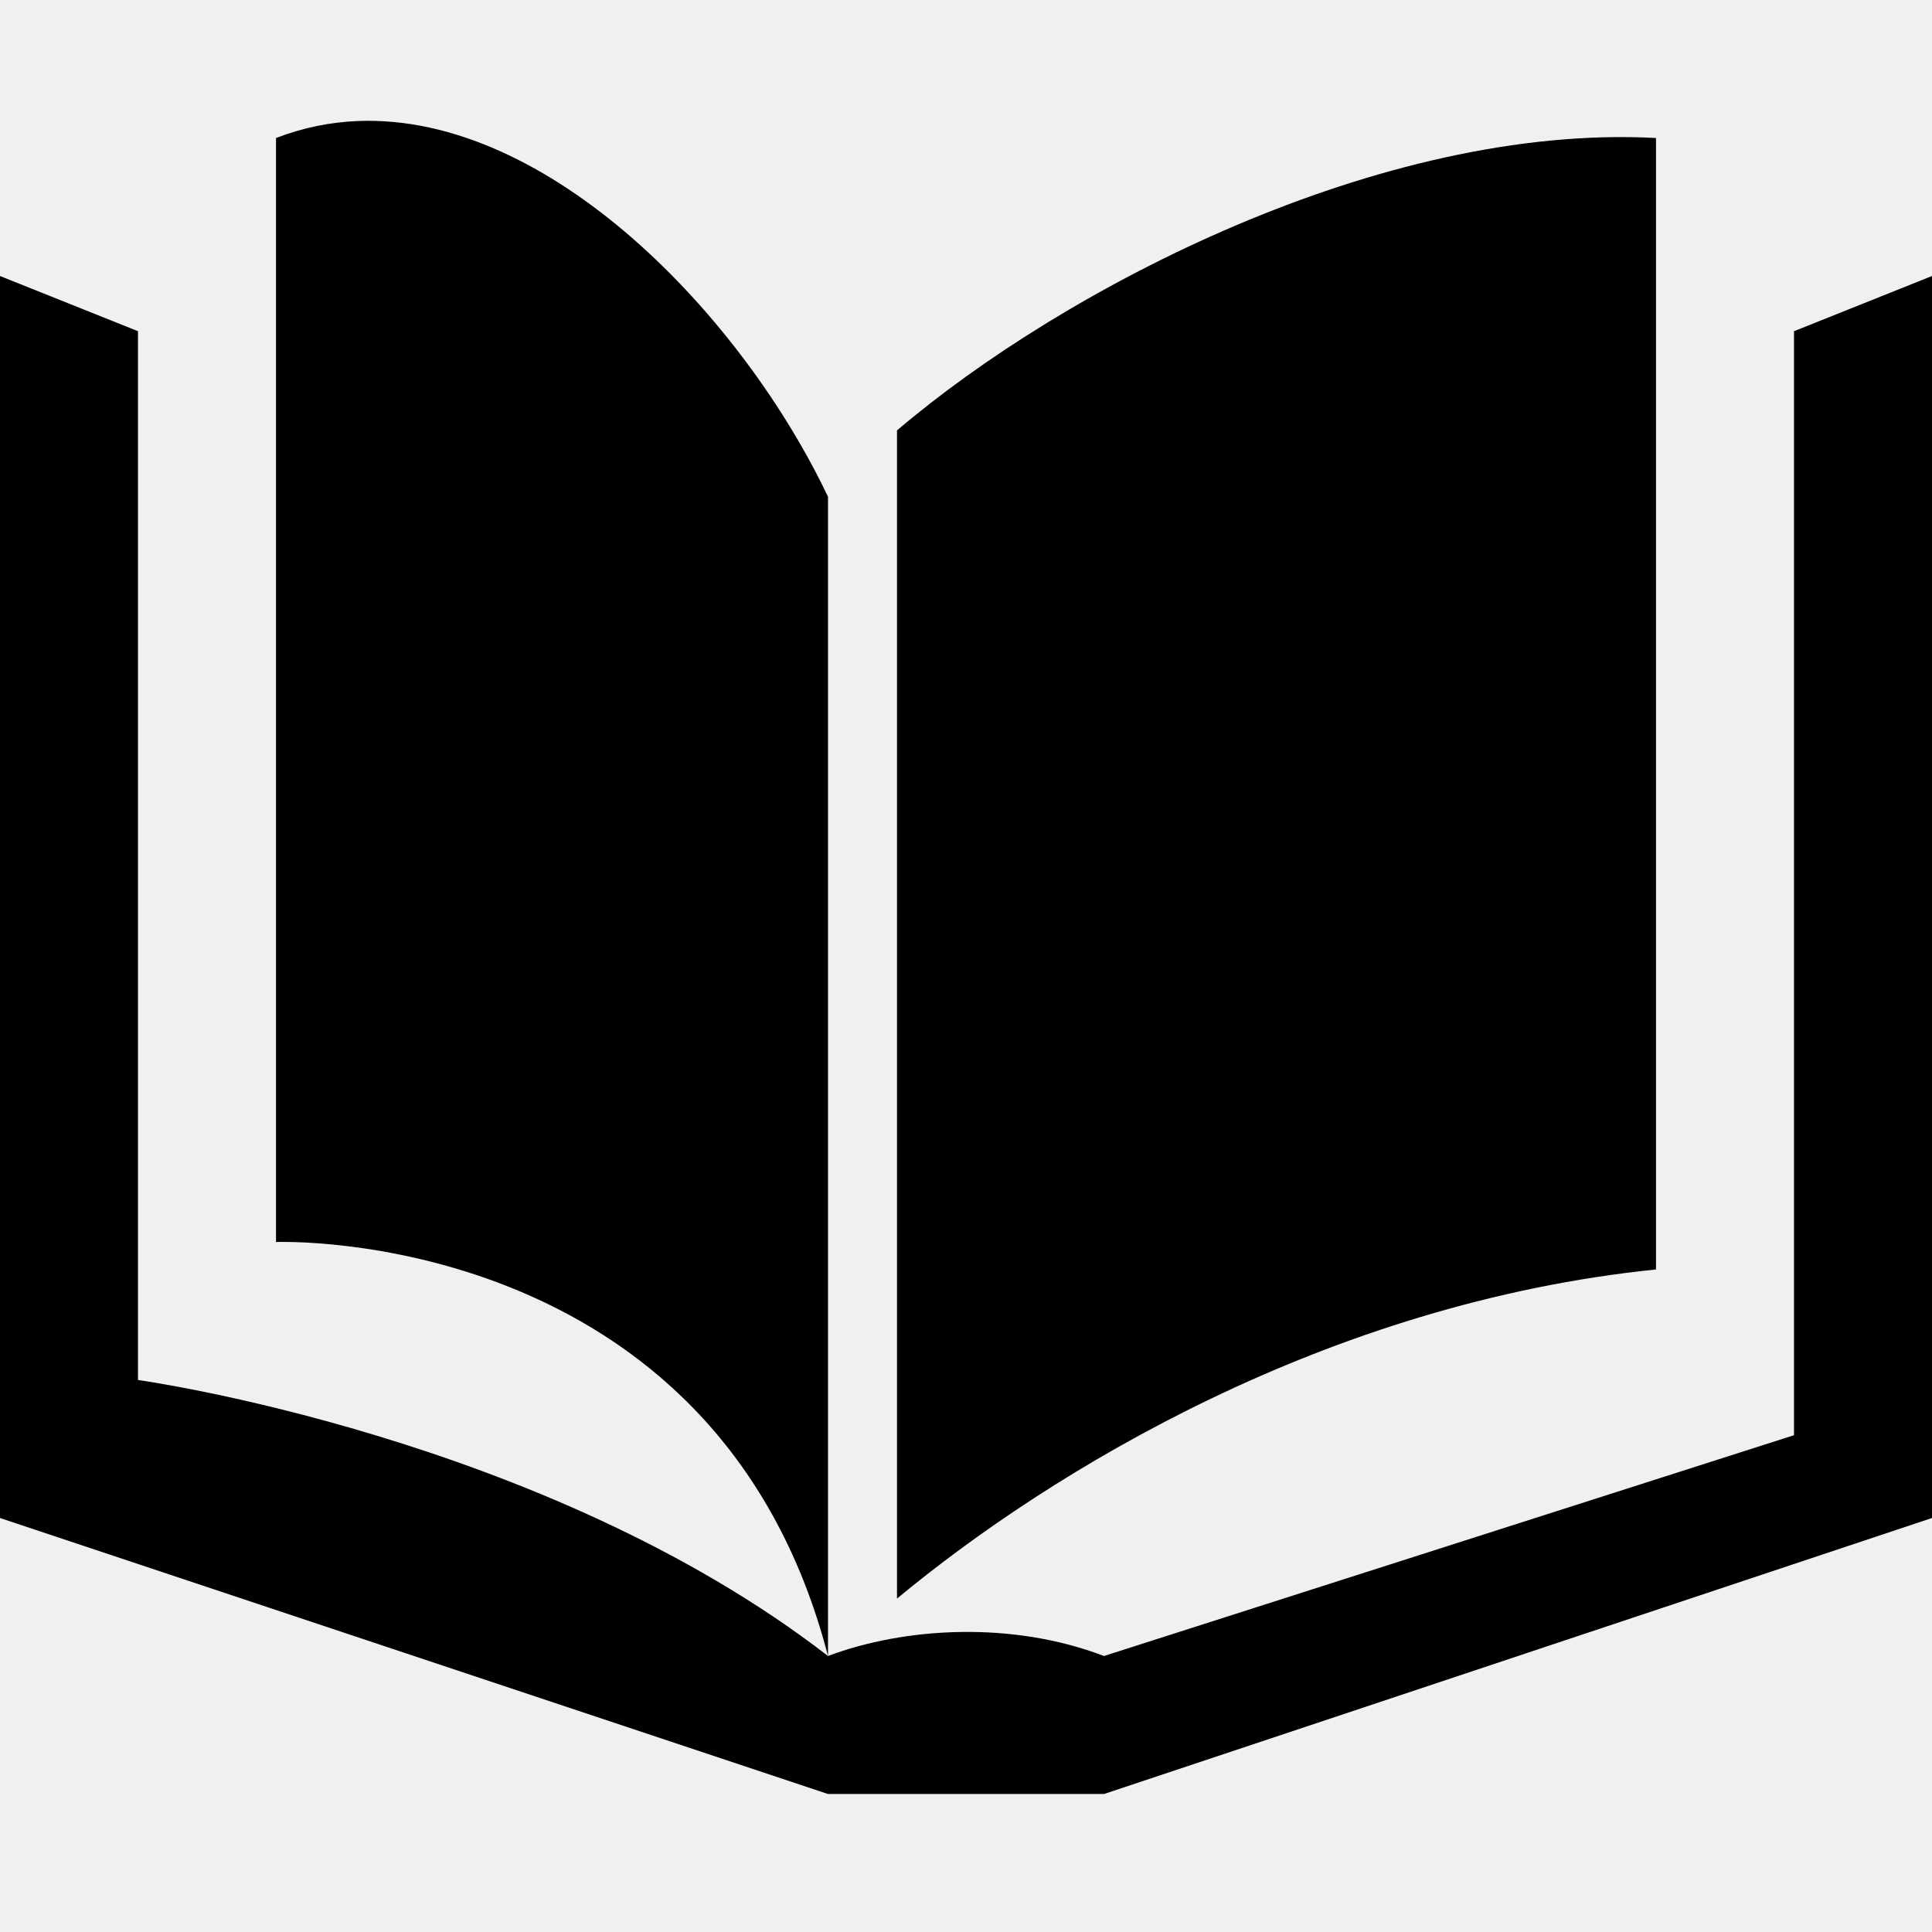
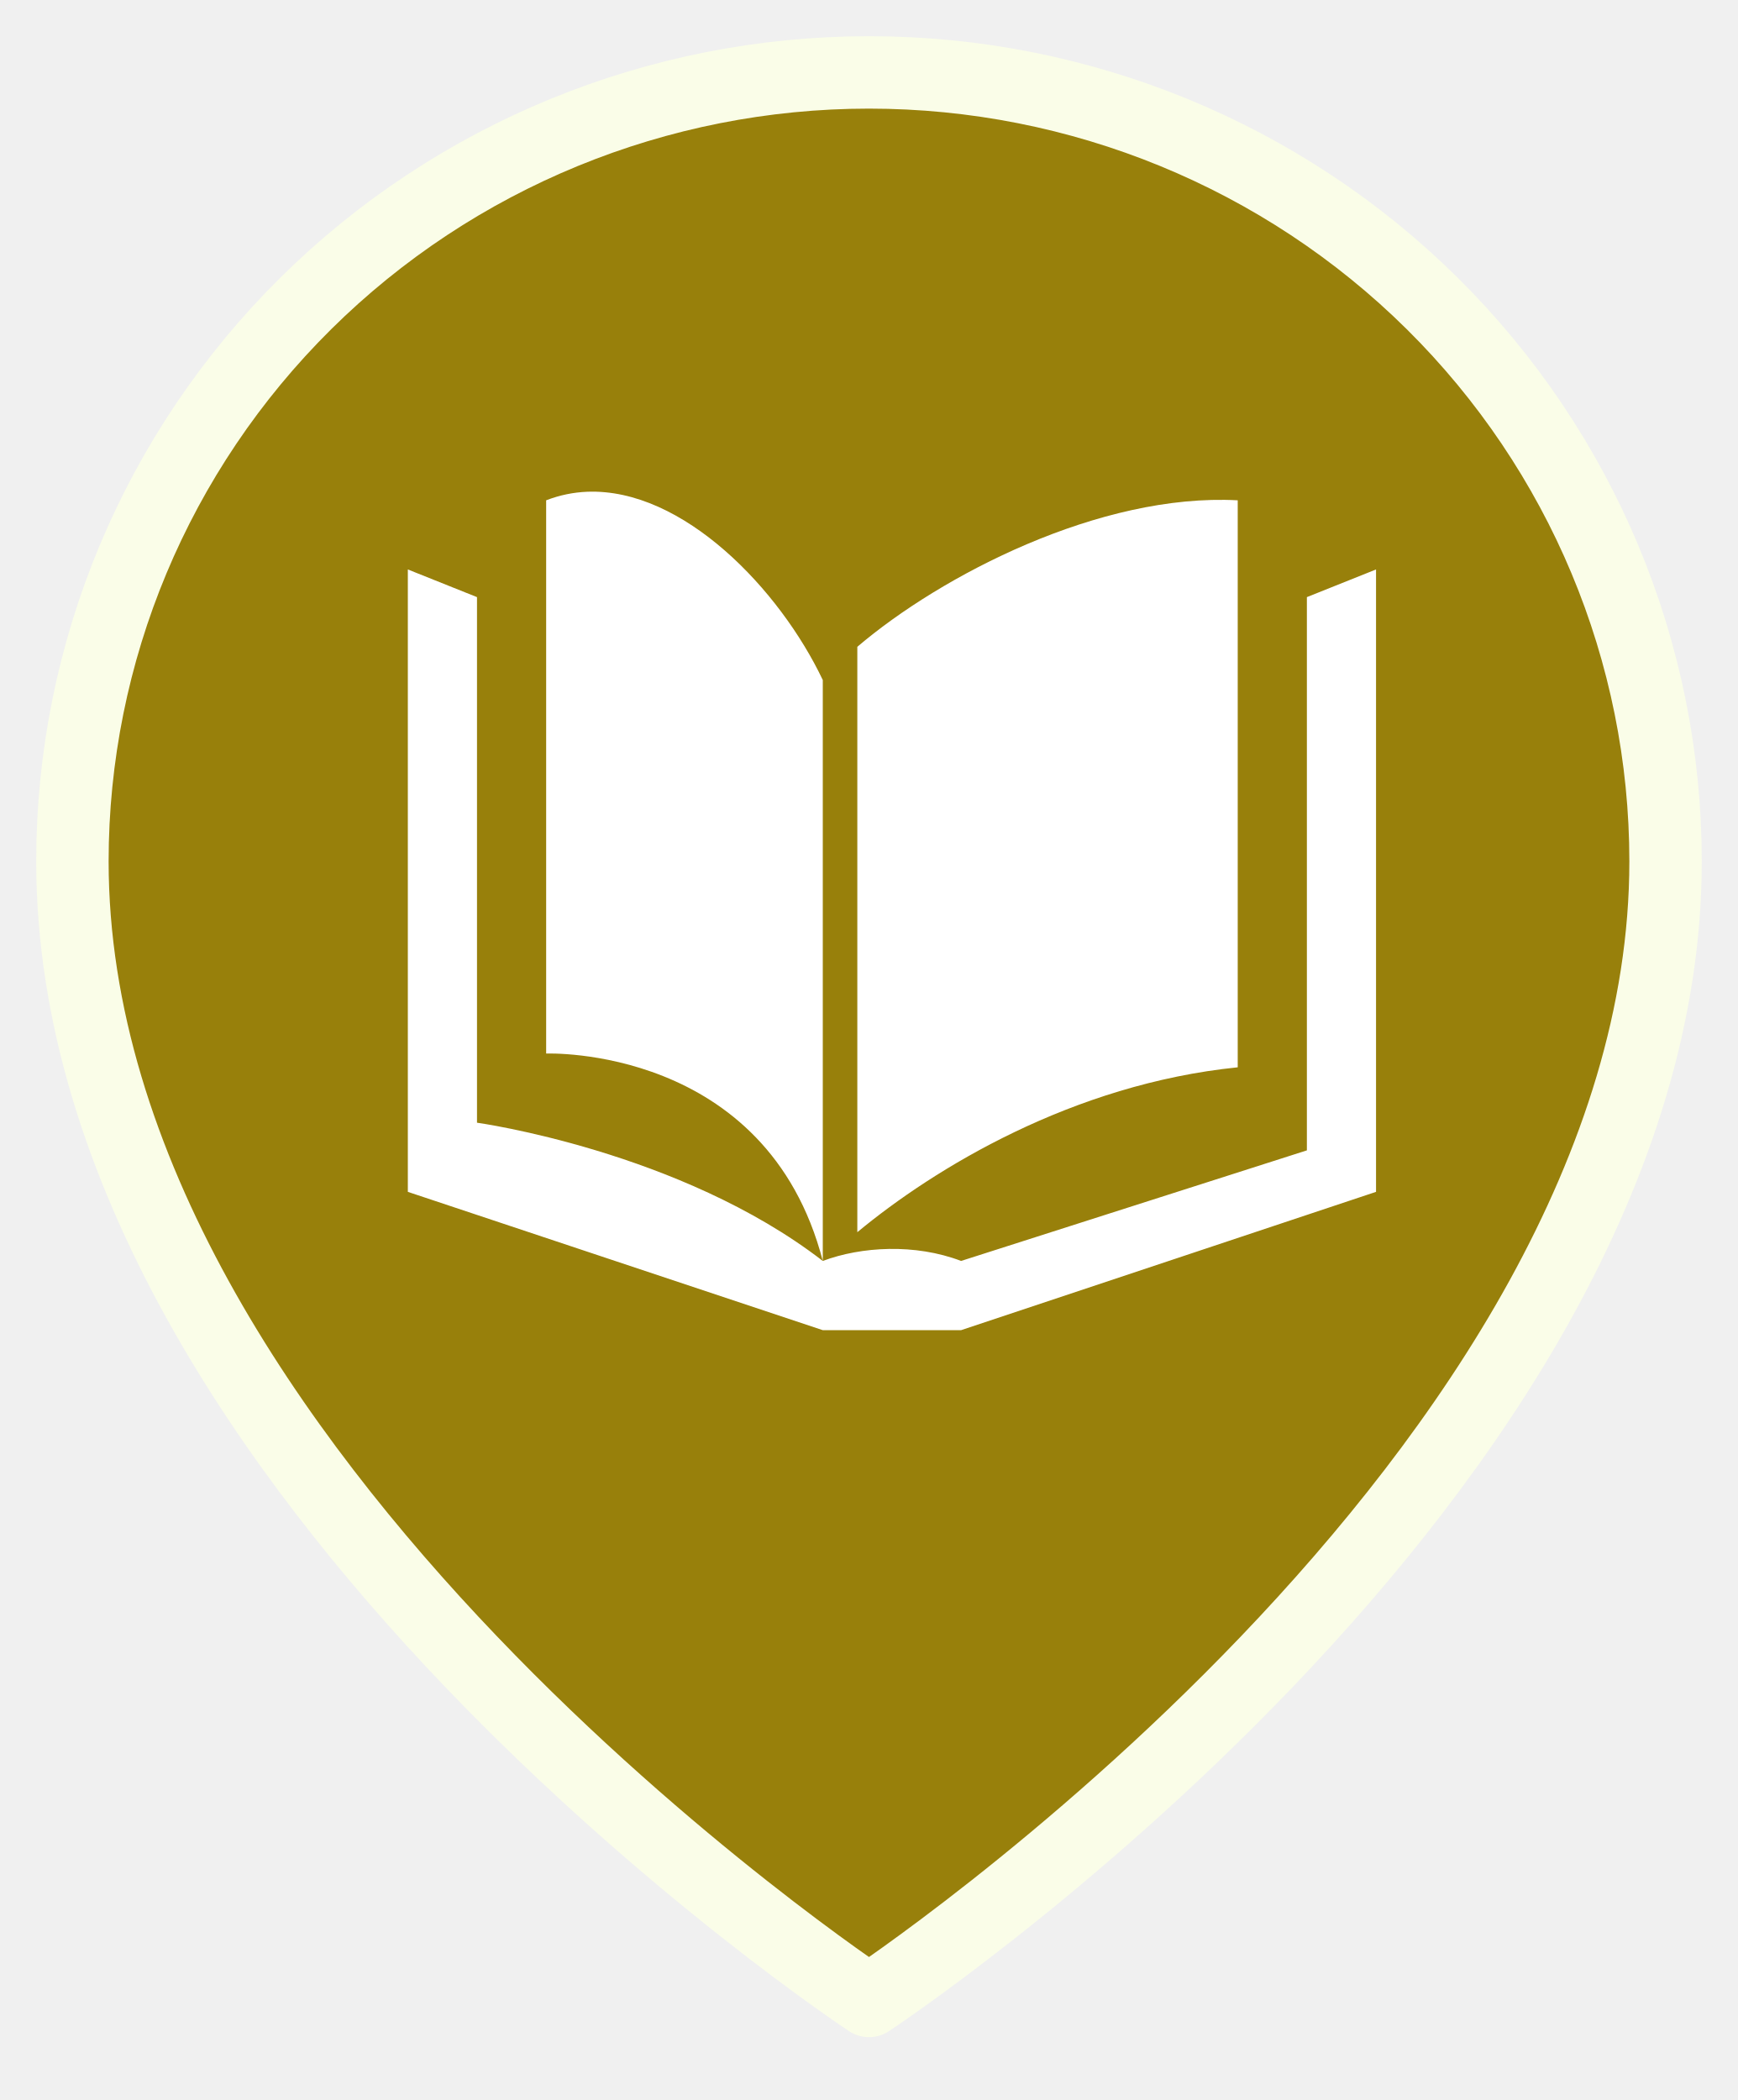
- <svg xmlns="http://www.w3.org/2000/svg" width="14" height="14" viewBox="0 0 14 14">
-   <path d="M 2.592,0.877 C 2.393,0.885 2.196,0.925 2,1 L 2,9 C 2,9 5.188,8.875 6,12 L 6,3.6 C 5.38,2.294 3.981,0.821 2.592,0.877 Z M 6,12 C 3.938,10.406 1,10 1,10 L 1,2.4 0,2 l 0,9 6,2 2,0 6,-2 0,-9 -1,0.4 0,8 L 8,12 C 7.333,11.745 6.556,11.791 6,12 Z M 12,1 C 10.007,0.893 7.707,2.09 6.5,3.119 l 0,8.465 C 7.615,10.659 9.614,9.443 12,9.199 Z" />
+ <svg xmlns="http://www.w3.org/2000/svg" width="24" height="29" viewBox="0 0 24 29" fill="none">
+   <path d="M23 11.895C23 20.368 12 27.632 12 27.632C12 27.632 1 20.368 1 11.895C1 9.005 2.159 6.234 4.222 4.191C6.285 2.148 9.083 1 12 1C14.917 1 17.715 2.148 19.778 4.191C21.841 6.234 23 9.005 23 11.895Z" fill="#98800B" stroke="#FAFDE8" stroke-linecap="round" stroke-linejoin="round" />
+   <path d="M8.107 6.791C7.917 6.799 7.729 6.837 7.542 6.909V14.549C7.542 14.549 10.586 14.429 11.362 17.413V9.391C10.77 8.144 9.434 6.738 8.107 6.791ZM11.362 17.413C9.392 15.892 6.587 15.504 6.587 15.504V8.246L5.632 7.864V16.459L11.362 18.369H13.272L19.002 16.459V7.864L18.047 8.246V15.886L13.272 17.413C12.635 17.17 11.893 17.214 11.362 17.413ZM17.092 6.909C15.189 6.807 12.992 7.949 11.839 8.932V17.016C12.904 16.133 14.812 14.971 17.092 14.739V6.909Z" fill="white" />
</svg>
